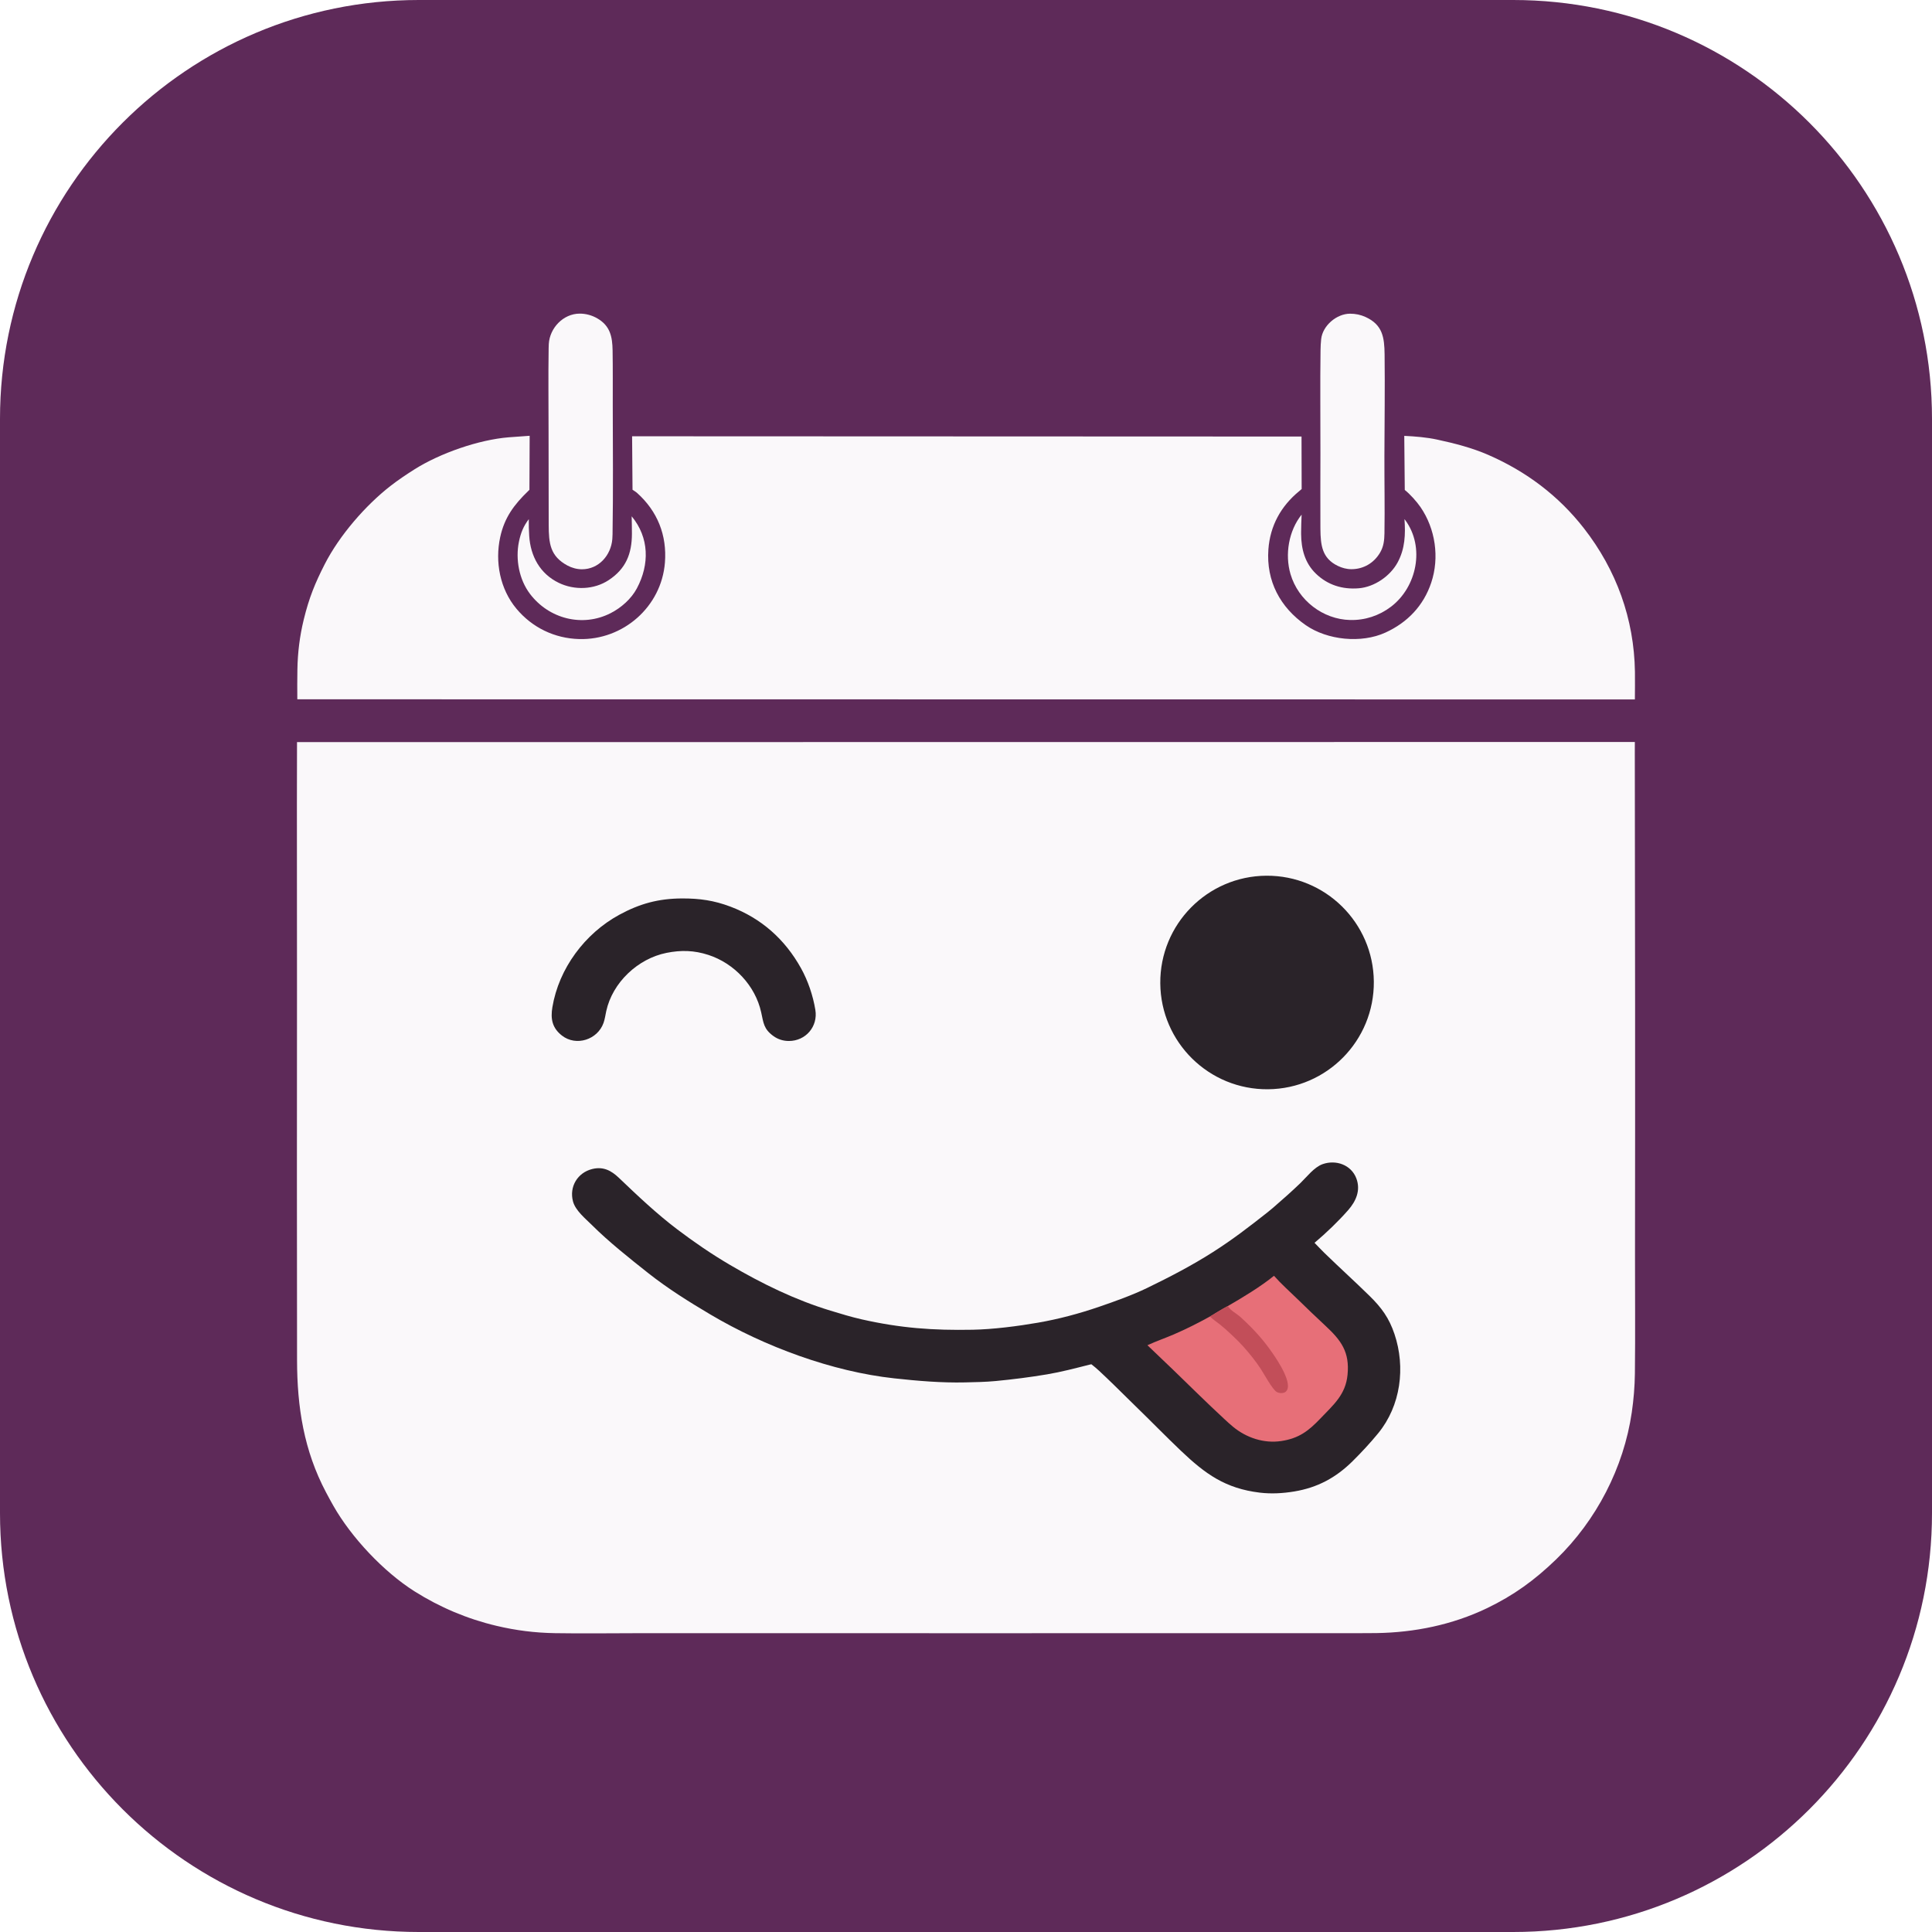
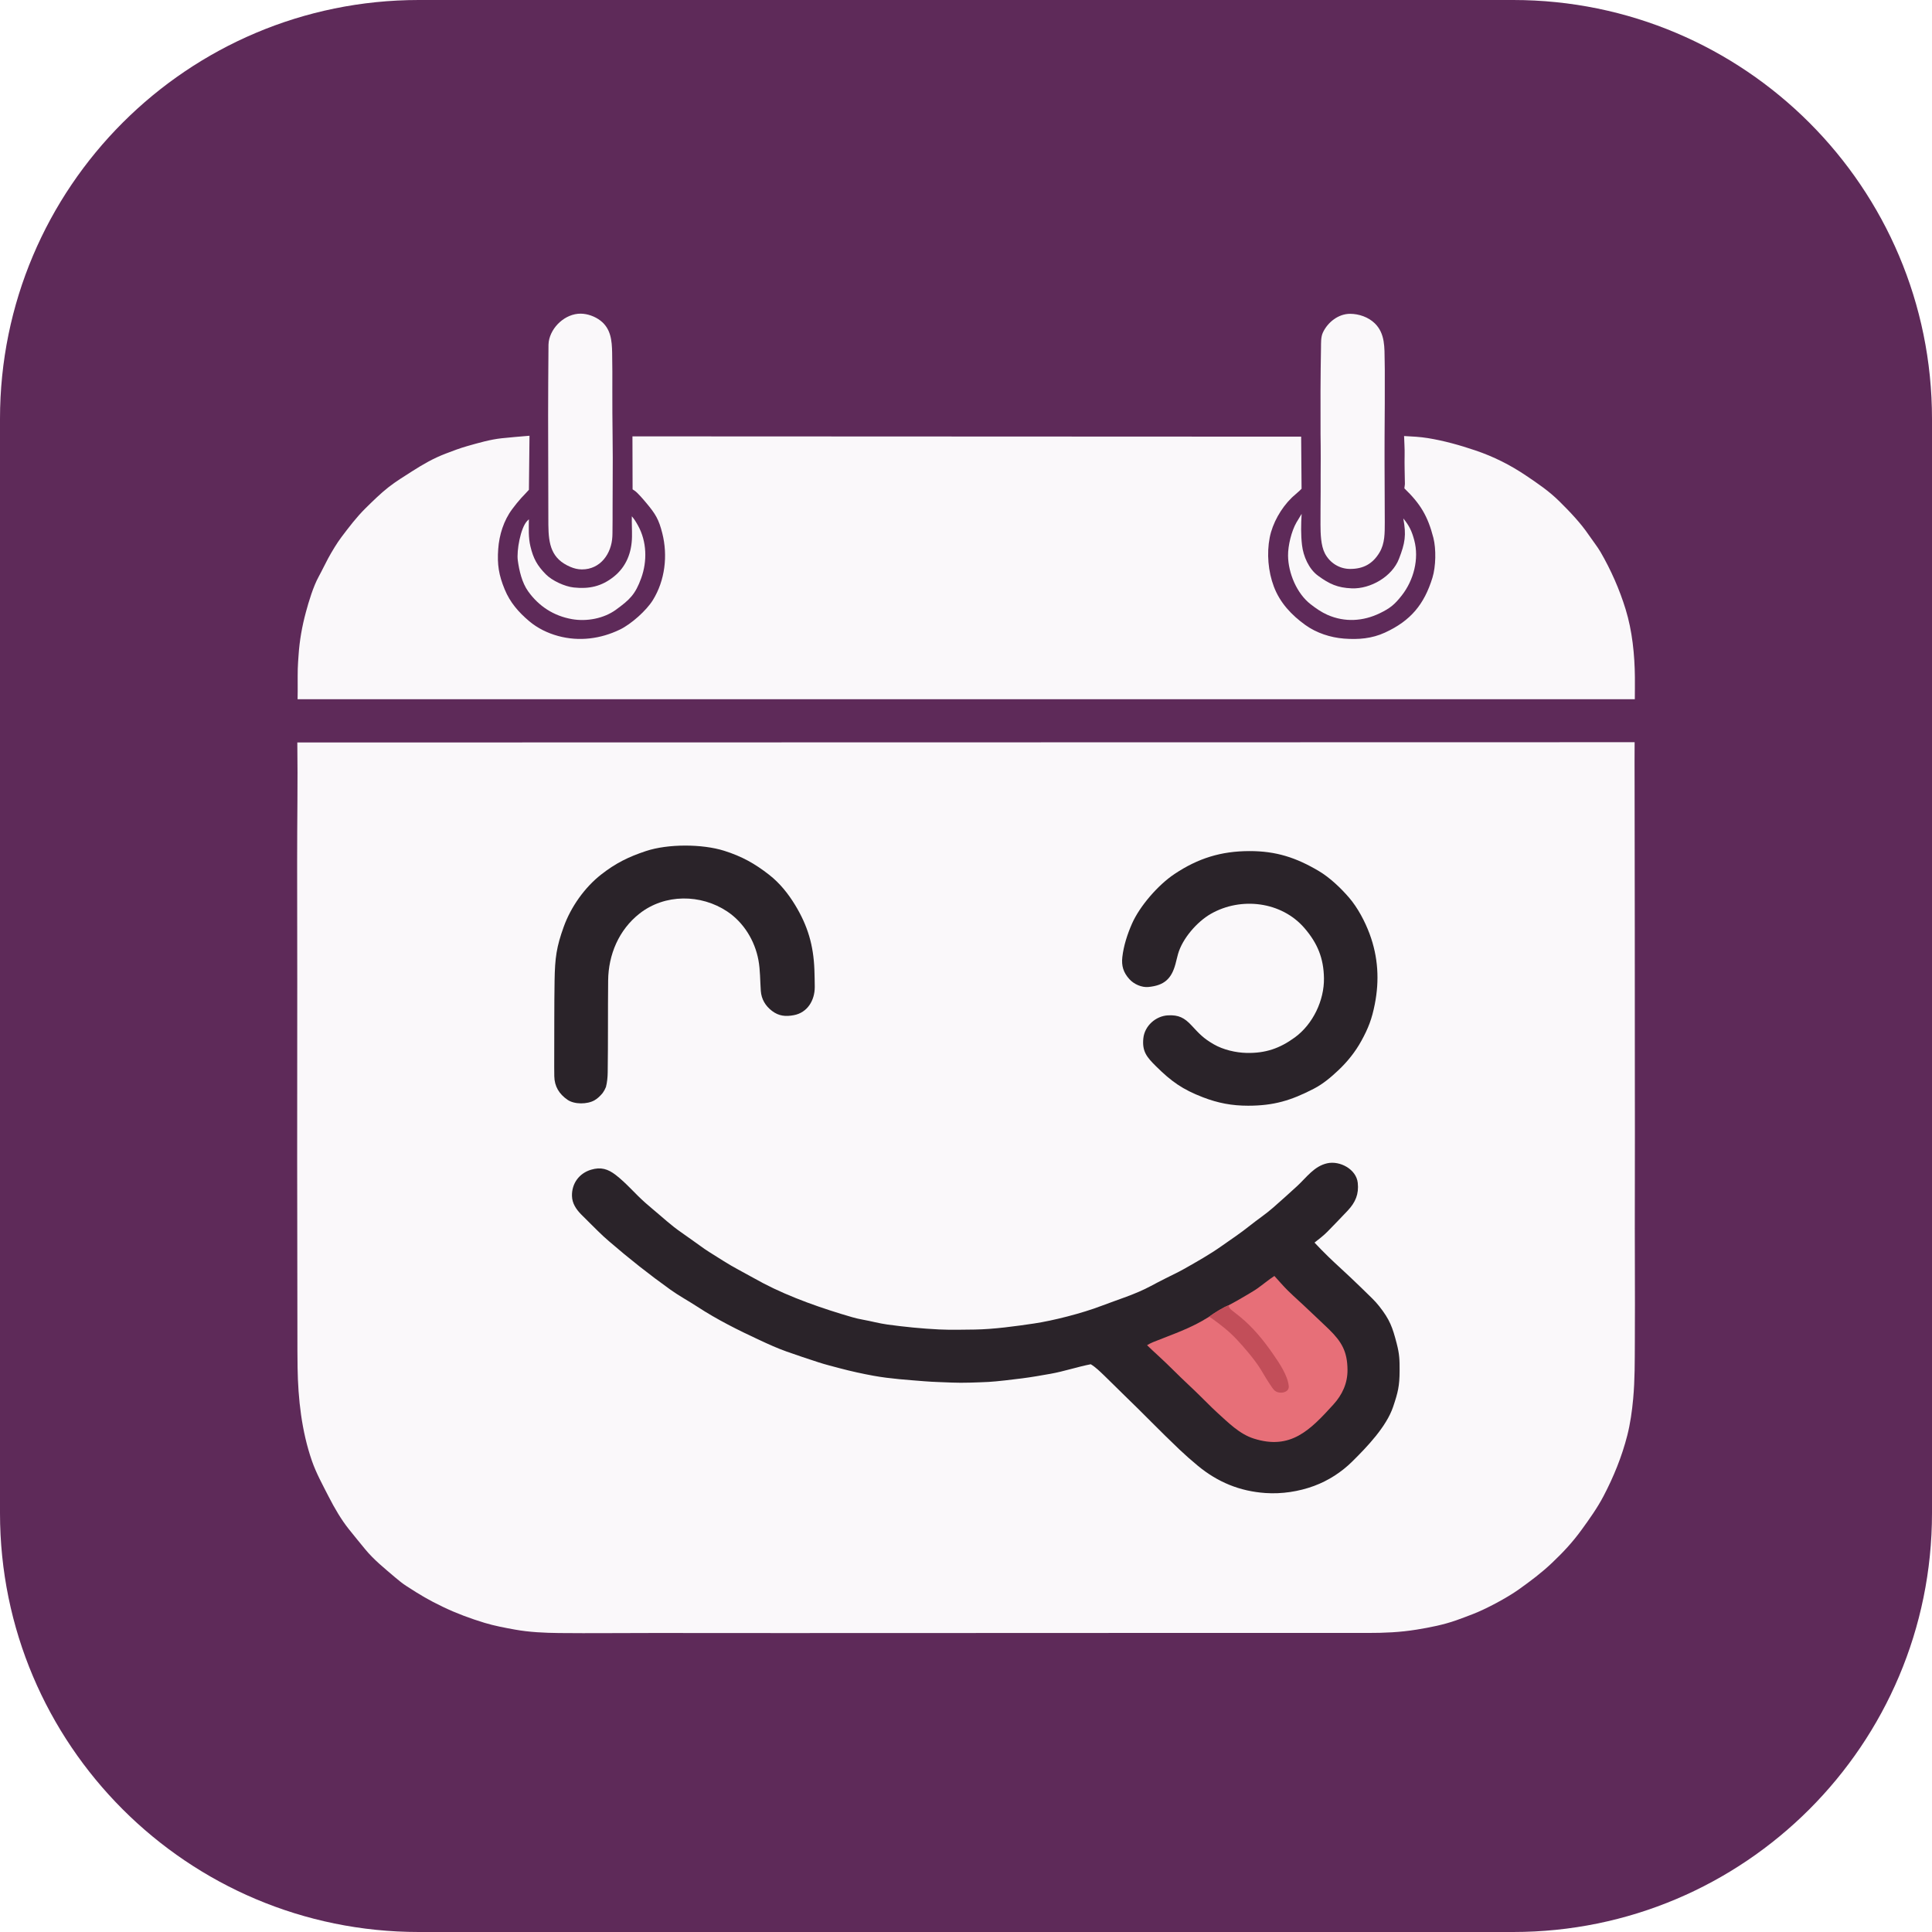
<svg xmlns="http://www.w3.org/2000/svg" viewBox="0 0 1024 1024">
  <rect width="1024" height="1024" rx="222" fill="#5E2A59" />
-   <path fill="#FAF8FA" d="M157.426 393.337L866.499 393.269C866.48 395.213 866.478 397.152 866.481 399.097C866.635 487.719 866.713 576.344 866.591 664.966C866.563 685.951 866.782 706.954 866.529 727.938C866.445 734.871 865.876 741.755 864.875 748.615C860.6 777.908 846.125 805.816 824.872 826.411C813.435 837.493 802.274 845.603 787.967 852.455C769.76 861.175 749.703 865.264 729.582 865.566C721.48 865.688 713.366 865.611 705.263 865.612C583.392 865.63 461.52 865.667 339.649 865.617C324.499 865.611 309.33 865.867 294.183 865.61C283.49 865.428 273.548 864.186 263.151 861.727C247.686 858.07 233.045 851.89 219.628 843.395C203.316 833.068 186.208 814.86 176.684 798.085C175.353 795.741 174.068 793.371 172.808 790.988C161.051 768.757 157.472 745.854 157.441 720.771C157.36 655.528 157.342 590.283 157.415 525.041C157.464 481.14 157.266 437.236 157.426 393.337Z" />
-   <path fill="#2A2329" d="M578.438 723.081C578.042 723.167 577.645 723.252 577.252 723.352C569.875 725.222 562.503 727.16 554.999 728.428C546.001 729.948 536.944 731.09 527.86 731.964C522.436 732.487 516.978 732.578 511.53 732.7C498.971 732.983 486.423 731.911 473.935 730.551C441.115 726.977 405.289 713.754 376.528 696.707C365.193 689.99 353.986 682.994 343.648 674.824C333.881 667.106 322.523 658.086 313.747 649.32C310.367 645.944 304.996 641.65 303.698 636.772C301.621 628.97 306.125 621.513 313.92 619.597C319.75 618.164 323.985 620.421 328.039 624.291C337.978 633.779 347.968 643.264 358.921 651.562C367.925 658.382 377.262 664.77 387.004 670.487C403.839 680.369 421.511 689.003 440.189 694.676C445.646 696.333 451.101 698.017 456.665 699.274C477.408 703.961 494.587 705.179 515.524 704.79C526.359 704.588 539.496 702.899 550.161 701.047C561.177 699.134 572.012 696.232 582.589 692.608C590.883 689.765 600.153 686.451 607.934 682.684C619.892 676.893 631.709 670.763 642.909 663.614C653.554 656.82 661.884 650.372 671.834 642.54C672.822 641.762 673.795 640.963 674.745 640.138C679.666 635.868 684.564 631.568 689.254 627.046C692.564 623.854 696.535 618.603 701.034 617.018C708.061 614.541 716.158 617.349 718.886 624.561C721.28 630.889 718.724 636.665 714.511 641.446C709.095 647.594 702.913 653.488 696.73 658.716C698.5 660.54 700.219 662.381 702.044 664.158C709.917 671.822 718.073 679.184 725.919 686.883C732.257 693.104 736.232 698.552 739.096 707.059C745.044 724.724 742.437 745.048 730.483 759.636C726.232 764.823 721.663 769.746 716.896 774.464C708.071 783.198 698.31 788.462 685.996 790.507C679.946 791.512 673.755 791.864 667.668 791.124C649.478 788.913 638.894 781.298 625.876 768.911C617.691 761.122 609.817 753.009 601.701 745.149C596.572 740.181 591.55 735.082 586.378 730.161C583.808 727.716 581.262 725.229 578.438 723.081Z" />
-   <path fill="#E76F78" d="M650.759 692.244C658.415 687.842 668.428 681.784 675.233 676.195C679.01 680.47 683.531 684.488 687.634 688.479C692.503 693.215 697.359 697.922 702.345 702.536C710.892 710.447 715.4 716.563 714.231 728.641C713.212 739.181 706.841 744.5 699.911 751.764C693.537 758.444 688.482 762.348 679.126 763.772C669.882 765.178 660.552 762.039 653.45 756.147C651.941 754.896 650.485 753.573 649.054 752.235C644.259 747.751 639.481 743.279 634.795 738.678C626.117 730.157 617.342 721.737 608.532 713.354C608.53 713.353 608.154 713.006 608.153 713.005C612.748 710.877 617.552 709.239 622.201 707.234C628.725 704.422 635.07 701.206 641.293 697.778C644.43 695.9 647.527 693.951 650.759 692.244Z" />
-   <path fill="#C24E59" d="M641.293 697.778C644.43 695.9 647.527 693.951 650.759 692.244C652.407 694.843 655.397 696.141 657.609 698.173C664.435 704.443 669.653 710.111 674.831 717.717C676.961 720.846 685.772 733.827 681.472 737.634C680.301 738.671 677.763 738.526 676.537 737.67C674.168 736.018 670.028 728.309 668.252 725.586C665.517 721.393 662.346 717.501 659.033 713.748C656.377 710.739 649.77 704.459 646.495 701.919C644.742 700.56 642.885 699.322 641.293 697.778Z" />
-   <path fill="#2A2329" d="M671.192 464.148C702.409 463.942 727.897 489.053 728.157 520.269C728.416 551.486 703.349 577.017 672.133 577.33C640.841 577.644 615.234 552.503 614.974 521.211C614.714 489.918 639.899 464.355 671.192 464.148Z" />
-   <path fill="#2A2329" d="M361.502 476.195C370.762 476.16 378.428 477.245 387.113 480.522C403.545 486.723 416.031 497.858 424.548 513.175C428.266 519.86 430.914 527.707 432.153 535.262C433.603 544.093 427.059 551.732 418.129 551.745C415.107 551.749 412.268 550.854 409.827 549.061C404.795 545.364 404.693 542.273 403.44 536.554C400.351 522.454 389.158 510.585 375.483 506.134C367.929 503.675 361.018 503.494 353.289 505.036C338.124 508.061 324.641 520.71 321.321 535.917C320.866 538 320.603 540.136 319.891 542.146C316.731 551.076 305.378 554.756 297.833 548.869C292.675 544.845 291.74 540.024 292.771 533.853C296.207 513.276 310.002 494.772 328.225 484.858C339.177 478.899 349.096 476.243 361.502 476.195Z" />
-   <path fill="#FAF8FA" d="M157.584 370.638C157.533 365.4 157.538 360.16 157.625 354.922C157.776 345.884 158.853 337.147 160.993 328.371C163.83 316.742 167.003 309.045 172.104 299.053C179.946 283.693 193.832 267.796 206.875 257.631C210.968 254.441 215.284 251.55 219.67 248.776C233.188 240.227 253.739 233.057 269.631 231.779C273.329 231.481 277.031 231.221 280.733 230.975L280.61 259.618C280.409 259.815 280.206 260.01 280.003 260.206C272.481 267.467 267.388 274.257 265.122 284.671C262.26 297.822 265.007 312.192 273.714 322.626C282.081 332.652 293.965 338.375 306.988 338.717C330.353 339.332 350.59 321.553 352.425 298.177C353.562 283.69 348.469 270.946 337.663 261.266C336.874 260.56 336.071 260.172 335.25 259.569L335.026 231.233L689.833 231.374L689.909 259.207C689.487 259.576 689.077 259.931 688.642 260.286C678.925 268.231 673.164 278.665 672.267 291.246C671.077 307.945 678.486 321.911 692.087 331.354C703.567 339.325 721.526 341.105 734.282 335.292C746.003 329.95 754.523 321.016 758.601 308.767C763.02 295.497 760.805 280.307 752.9 268.775C750.895 265.849 747.287 261.831 744.559 259.685L744.291 231.016C750.157 231.309 756.032 231.763 761.773 233.001C771.016 234.995 780.233 237.355 788.897 241.141C808.949 249.902 826.007 262.692 839.495 279.988C856.73 302.09 866.125 328.021 866.554 356.097C866.628 360.971 866.537 365.845 866.522 370.719L157.584 370.638Z" />
-   <path fill="#FAF8FA" d="M715.602 166.265C718.498 166.272 721.182 166.825 723.818 168.035C732.811 172.162 733.758 178.785 733.865 187.859C734.076 205.749 733.824 223.658 733.767 241.549C733.723 255.253 734.016 268.969 733.79 282.669C733.73 286.365 733.378 289.649 731.472 292.891C728.227 298.413 722.697 301.667 716.307 301.685C713.807 301.691 711.34 301.027 709.093 299.946C700.661 295.892 699.949 288.936 699.848 280.437C699.848 280.435 699.838 279.029 699.838 279.027C699.784 266.186 699.822 253.334 699.852 240.492C699.896 222.207 699.642 203.909 699.91 185.626C699.939 183.663 700.036 181.705 700.245 179.752C701.009 172.587 708.465 166.249 715.602 166.265Z" />
-   <path fill="#FAF8FA" d="M307.223 166.228C310.517 166.214 313.757 167.102 316.606 168.757C323.387 172.698 324.567 178.404 324.689 185.744C324.853 195.605 324.762 205.487 324.78 215.35C324.824 237.936 325.027 260.555 324.664 283.139C324.65 284.005 324.614 284.861 324.544 285.724C323.841 294.302 317.366 301.756 308.398 301.732C305.807 301.725 303.066 300.978 300.787 299.755C291.541 294.791 290.855 287.978 290.822 278.205C290.767 261.914 290.755 245.622 290.751 229.331C290.748 214.417 290.557 199.48 290.79 184.569C290.802 183.825 290.822 183.08 290.866 182.337C291.369 173.839 298.513 166.264 307.223 166.228Z" />
-   <path fill="#FAF8FA" d="M334.802 273.648C344.163 284.967 344.312 299.186 337.546 311.864C334.579 317.424 329.243 322.129 323.674 324.974C308.733 332.606 290.923 328.009 280.894 314.76C275.125 307.141 273.129 296.392 275.052 287.094C276.009 282.468 277.421 278.91 280.273 275.162C280.206 278.128 280.313 281.119 280.5 284.079C281.18 294.823 286.227 304.098 296.122 308.899C304.432 312.932 314.832 312.616 322.63 307.466C331.737 301.452 334.905 293.535 334.935 282.904C334.943 279.818 334.859 276.733 334.802 273.648Z" />
-   <path fill="#FAF8FA" d="M744.403 275.141C744.405 275.142 744.834 275.709 744.835 275.71C755.321 289.938 751.037 311.098 737.251 321.577C730.971 326.351 723.46 328.803 715.601 328.616C701.129 328.273 688.078 318.189 683.993 304.286C680.927 293.849 683.035 281.315 689.882 272.769C689.756 275.912 689.62 279.054 689.615 282.199C689.615 282.201 689.617 283.02 689.617 283.022C689.684 290.924 691.565 298.348 697.421 304.02C703.719 310.118 711.563 312.503 720.184 311.798C728.468 311.121 736.883 305.334 740.801 298.043C744.722 290.746 744.974 283.209 744.403 275.141Z" />
+   <path fill="#FAF8FA" d="M157.585 393.526L866.385 393.386C866.32 400.533 866.352 407.692 866.368 414.84C866.484 466.182 866.483 517.521 866.502 568.863C866.51 589.46 866.582 610.063 866.502 630.66C866.397 657.602 866.661 684.548 866.501 711.49C866.44 721.712 866.541 731.328 865.608 741.448C865.011 747.929 864.094 754.518 862.485 760.833C859.645 771.985 855.263 782.741 849.929 792.919C846.596 799.277 842.459 805.061 838.248 810.863C833.452 817.471 828.462 822.804 822.541 828.414C816.999 833.666 811.23 837.978 805.023 842.409C798.744 846.891 787.511 852.878 780.571 855.531C777.681 856.635 774.796 857.752 771.878 858.781C765.032 861.194 757.988 862.568 750.847 863.73C742.044 865.162 733.797 865.502 724.883 865.496C689.442 865.474 654 865.489 618.559 865.486C527.978 865.479 437.396 865.628 346.816 865.517C329.98 865.497 313.132 865.721 296.297 865.543C288.601 865.461 280.506 865.092 272.919 863.716C267.611 862.754 261.995 861.709 256.84 860.14C249.355 857.86 241.917 855.123 234.864 851.725C226.929 847.902 223.196 845.666 215.479 840.678C213.341 839.296 211.392 837.725 209.457 836.073C203.923 831.349 198.178 826.777 193.545 821.128C190.637 817.582 187.725 814.04 184.866 810.454C180.797 805.351 177.189 799.105 174.223 793.299C171.102 787.188 167.569 780.776 165.322 774.287C159.859 758.515 157.982 741.497 157.722 724.883C157.627 718.819 157.63 712.738 157.631 706.673C157.638 665.514 157.442 624.354 157.521 583.196C157.602 541.019 157.538 498.842 157.489 456.665C157.465 435.624 157.882 414.565 157.585 393.526Z" />
+   <path fill="#2A2329" d="M578.124 723.08C570.938 724.473 563.97 726.869 556.763 728.145C551.78 729.027 546.743 729.92 541.724 730.56C537.434 731.107 528.165 732.248 523.866 732.453C518.018 732.73 510.19 733.05 504.598 732.796C499.781 732.577 494.955 732.497 490.148 732.109C481.114 731.378 471.935 730.803 463.009 729.185C457.273 728.145 450.826 726.734 445.188 725.225C441.405 724.212 437.596 723.282 433.872 722.071C428.163 720.216 422.466 718.32 416.809 716.311C411.93 714.577 407.223 712.424 402.53 710.243C391.234 704.992 380.099 699.445 369.661 692.617C364.943 689.531 359.955 686.863 355.371 683.581C344.17 675.562 333.347 667.019 322.925 658.01C320.853 656.219 318.805 654.395 316.879 652.448C313.925 649.461 310.861 646.574 307.935 643.564C305.333 640.887 303.271 637.799 303.161 633.95C302.97 627.309 306.95 621.866 313.271 619.974C318.485 618.413 322.188 619.55 326.388 622.784C332.042 627.138 336.644 632.762 342 637.476C343.314 638.632 344.634 639.775 345.981 640.892C351.216 645.234 355.576 649.404 361.052 653.161C365.211 656.015 369.236 659.041 373.369 661.927C374.229 662.528 375.108 663.104 376 663.658C381.079 666.817 386.071 670.129 391.352 672.94C395.802 675.309 400.16 677.846 404.625 680.185C418.94 687.683 436.126 693.659 451.828 698.183C453.65 698.708 455.503 699.127 457.37 699.461C461.694 700.233 465.941 701.423 470.293 702.022C479.377 703.271 488.508 704.183 497.667 704.632C503.562 704.921 510.956 704.768 516.699 704.684C526.673 704.537 538.313 702.926 548.079 701.479C558.144 699.988 573.549 696.055 583.666 692.178C592.501 688.792 601.655 686.1 609.983 681.608C614.904 678.953 619.901 676.508 624.897 674.006C625.853 673.527 626.791 673.013 627.721 672.485C634.352 668.719 641.019 664.982 647.253 660.588C652.367 656.982 657.594 653.529 662.471 649.608C666.502 646.367 670.859 643.534 674.737 640.112C679.047 636.309 683.349 632.497 687.569 628.595C692.526 624.012 696.54 618.072 703.501 616.555C710.179 615.1 718.844 619.697 719.636 626.9C720.294 632.891 718.425 637.24 714.399 641.555C714.398 641.557 713.748 642.247 713.746 642.248C710.361 645.803 706.964 649.382 703.511 652.87C701.423 654.977 699.053 656.773 696.72 658.605C699.118 661.168 701.581 663.668 704.094 666.12C707.944 669.875 711.971 673.414 715.857 677.127C719.683 680.783 723.53 684.449 727.282 688.18C728.604 689.495 729.862 690.864 731.016 692.329C736.637 699.464 738.045 703.45 740.278 712.075C741.752 717.766 741.836 720.615 741.82 726.528C741.799 734.564 740.954 738.009 738.395 745.597C734.82 756.199 724.561 766.868 716.776 774.578C711.029 780.27 704.044 784.78 696.452 787.583C688.369 790.568 679.332 791.931 670.722 791.334C657.042 790.384 645.408 785.576 634.849 776.864C631.526 774.121 628.243 771.223 625.112 768.26C615.121 758.803 605.618 748.844 595.691 739.32C592.148 735.921 588.74 732.383 585.185 729.003C582.953 726.88 580.76 724.673 578.124 723.08Z" />
+   <path fill="#E76F78" d="M675.456 676.288C677.889 678.958 680.229 681.719 682.81 684.247C686.279 687.645 689.982 690.85 693.493 694.24C697.117 697.74 700.878 701.118 704.469 704.647C711.169 711.233 714.101 716.36 714.205 725.941C714.283 733.166 711.443 739.234 706.665 744.494C694.322 758.078 684.009 768.684 664.497 762.464C656.877 760.035 650.981 753.961 645.187 748.746C644.284 747.933 643.398 747.091 642.53 746.241C638.27 742.069 634.115 737.845 629.742 733.785C624.487 728.907 619.545 723.721 614.253 718.879C612.132 716.938 610.019 715 607.969 712.985C608.985 712.376 610.029 711.81 611.128 711.366C621.385 707.221 630.975 704.18 640.818 697.927C643.217 696.071 648.7 692.732 651.129 691.869C654.133 690.258 657.127 688.629 660.034 686.848C662.174 685.537 664.394 684.349 666.443 682.9C669.487 680.748 672.325 678.312 675.456 676.288Z" />
+   <path fill="#C24E59" d="M640.818 697.927C643.217 696.071 648.7 692.732 651.129 691.869C651.538 693.272 651.821 693.591 653.252 694.758C654.555 695.822 655.908 696.824 657.211 697.888C664.13 703.542 669.744 710.43 674.793 717.743C677.978 722.356 682.47 728.89 683.067 734.636C683.458 738.406 677.613 739.142 675.363 736.811C674.499 735.916 673.792 734.751 673.096 733.724C671.29 731.057 669.75 728.305 668.065 725.57C665.047 720.67 659.064 713.674 655.305 709.738C650.994 705.223 647.171 702.316 642.393 698.843C641.901 698.485 641.357 698.211 640.818 697.927Z" />
+   <path fill="#2A2329" d="M662.263 451.092C676.36 451.074 686.999 454.546 699.036 461.69C704.863 465.148 710.675 470.7 715.053 475.788C719.65 481.129 723.491 488.435 725.925 495.002C730.453 507.215 731.174 519.615 728.655 532.325C727.14 539.97 725.295 544.884 721.539 551.706C718.352 557.496 714.194 562.693 709.386 567.234C705.389 571.009 701.223 574.526 696.323 577.06C684.274 583.293 675.134 586.042 661.559 586.049C652.963 586.054 645.638 584.68 637.589 581.584C626.768 577.423 620.866 573.233 612.68 565.118C607.862 560.343 605.265 557.32 605.995 550.3C606.672 543.782 612.503 538.51 619.029 538.157C624.685 537.852 627.769 539.435 631.56 543.523C635.763 548.057 637.804 550.306 643.294 553.488C648.298 556.389 654.998 557.948 660.736 558.071C670.729 558.287 678.337 555.678 686.349 549.81C695.868 542.84 701.905 530.236 701.727 518.462C701.567 507.833 698.273 499.892 691.396 491.914C679.194 477.756 657.695 475.251 641.769 484.361C634.446 488.551 626.701 497.451 624.375 505.655C623.878 507.407 623.504 509.192 623.026 510.95C620.86 518.914 616.958 522.32 608.691 523.124C605.099 523.474 601.012 521.633 598.608 518.984C595.427 515.478 594.331 511.945 594.857 507.301C595.537 501.282 597.536 495.105 599.97 489.585C604.141 480.126 613.931 468.964 622.477 463.258C635.011 454.889 647.188 451.112 662.263 451.092Z" />
+   <path fill="#2A2329" d="M319.422 579.317C318.139 580.844 316.843 582.177 315.095 583.177C311.277 585.36 304.454 585.44 300.79 582.909C296.347 579.842 293.873 575.814 293.787 570.39C293.735 567.103 293.738 563.809 293.754 560.521C293.823 546.934 293.715 533.339 293.94 519.754C294.142 507.64 294.926 501.938 298.799 491.187C302.562 480.743 309.826 470.42 318.588 463.549C326.28 457.516 333.096 454.157 342.352 451.083C354.023 447.207 372.169 447.26 383.824 450.925C393.133 453.853 400.074 457.716 407.72 463.701C413.267 468.043 417.748 473.626 421.402 479.628C428.134 490.689 431.144 500.978 431.646 513.88C431.758 516.737 431.799 519.597 431.834 522.456C431.834 522.458 431.839 523.159 431.839 523.161C431.838 530.202 427.975 536.723 420.714 538.073C416.384 538.878 412.83 538.549 409.258 535.866C405.7 533.195 403.554 529.592 403.239 525.159C402.85 519.707 402.969 514.202 401.975 508.828C400.086 498.61 394.174 488.919 385.463 483.112C371.508 473.808 352.371 473.66 338.933 484.238C328.026 492.825 322.478 505.916 322.33 519.636C322.155 535.888 322.329 552.142 322.094 568.393C322.056 570.997 321.811 573.598 321.169 576.122C320.67 577.343 320.169 578.273 319.422 579.317Z" />
+   <path fill="#FAF8FA" d="M157.728 370.616C157.86 365.23 157.698 359.839 157.821 354.452C157.875 352.063 158.089 349.676 158.244 347.291C158.753 339.515 160.093 332.011 162.116 324.494C163.685 318.667 166.035 310.862 168.943 305.575C170.701 302.378 172.219 299.078 173.959 295.878C175.875 292.354 178.6 287.811 181.012 284.621C185.002 279.347 188.987 274.078 193.702 269.422C197.388 265.781 201.85 261.402 205.943 258.212C209.902 255.127 214.185 252.494 218.418 249.796C224.353 246.014 229.658 242.935 236.264 240.408C240.022 238.97 243.788 237.535 247.659 236.438C253.63 234.745 259.767 232.951 265.954 232.279C270.842 231.749 275.746 231.388 280.644 230.954L280.34 259.596C279.034 261.103 277.599 262.492 276.258 263.967C274.56 265.835 273 267.821 271.49 269.841C266.969 275.888 264.59 283.516 264.06 291.011C263.474 299.287 264.366 304.771 267.486 312.368C270.326 319.284 274.827 324.465 280.505 329.253C284.916 332.972 290.284 335.585 295.847 337.094C306.945 340.104 318.308 338.646 328.605 333.662C334.52 330.799 342.591 323.625 346.026 318.078C352.5 307.622 354.009 294.488 351.04 282.669C349.164 275.201 347.415 272.393 342.557 266.586C341.245 265.018 337.951 261.106 336.367 260.076C336.007 259.842 335.641 259.615 335.286 259.373L335.209 231.284L689.636 231.435L689.859 259.058C688.388 260.601 686.675 261.887 685.123 263.348C685.122 263.349 684.522 263.924 684.52 263.925C679.005 269.314 674.461 277.31 672.975 284.9C671.326 293.327 672.144 302.903 675.18 310.932C678.418 319.49 684.518 326.004 691.881 331.28C697.784 335.509 705.181 337.924 712.402 338.473C719.976 339.05 727.089 338.488 734.047 335.292C747.636 329.05 754.857 320.407 759.235 306.166C761.044 300.284 761.234 290.938 759.713 285.018C756.767 273.556 752.851 267.034 744.348 258.837C744.379 258.002 744.631 257.188 744.622 256.352C744.565 251.296 744.36 246.257 744.479 241.197C744.559 237.817 744.288 234.483 744.196 231.105C748.422 231.332 752.662 231.528 756.839 232.21C765.401 233.607 773.775 235.955 781.981 238.729C791.658 242.001 800.422 246.406 808.886 252.111C815.261 256.408 820.959 260.243 826.513 265.731C832.118 271.271 837.821 277.243 842.192 283.706C844.039 286.437 846.716 289.82 848.292 292.537C853.836 302.091 858.384 312.403 861.626 322.966C865.137 334.405 866.412 346.985 866.528 358.917C866.566 362.817 866.514 366.718 866.487 370.618L157.728 370.616Z" />
+   <path fill="#FAF8FA" d="M307.693 166.246C311.366 166.248 315.343 167.697 318.245 169.933C323.801 174.215 324.333 180.563 324.452 187.036C324.574 193.647 324.585 200.279 324.551 206.891C324.47 222.789 324.927 238.695 324.738 254.59C324.627 263.909 324.757 273.235 324.622 282.552C324.614 283.139 324.595 283.727 324.568 284.314C324.14 293.485 318.215 301.829 308.398 301.804C306.259 301.799 304.271 301.289 302.306 300.457C292.169 296.167 290.756 288.453 290.645 278.322C290.645 278.32 290.638 277.267 290.638 277.265C290.588 258.193 290.567 239.121 290.513 220.05C290.479 208.101 290.646 196.162 290.7 184.217C290.705 183.169 290.687 182.083 290.85 181.045C292.087 173.202 299.669 166.241 307.693 166.246Z" />
+   <path fill="#FAF8FA" d="M715.602 166.328C720.283 166.343 725.299 168.08 728.687 171.396C734.244 176.835 733.772 184.329 733.904 191.501C733.932 193.028 733.964 194.555 733.968 196.083C734.002 207.827 733.956 219.584 733.856 231.328C733.81 236.658 733.865 241.977 733.848 247.306C733.816 257.175 734.006 267.046 733.96 276.912C733.934 282.449 734.081 287.978 731.148 292.865C727.535 298.883 722.557 301.549 715.602 301.55C709.926 301.551 704.798 298.321 702.2 293.284C700.045 289.105 699.902 282.709 699.889 278.087C699.872 272.257 699.938 266.412 699.971 260.582C700.005 254.748 699.931 248.908 700.009 243.077C700.067 238.717 699.936 234.393 699.915 230.036C699.84 214.765 699.871 199.485 700.159 184.217C700.209 181.604 700.028 178.67 701.174 176.228C703.745 170.752 709.408 166.309 715.602 166.328Z" />
+   <path fill="#FAF8FA" d="M334.885 273.638C336.287 275.347 336.863 276.208 338.199 278.635C342.84 287.065 343.104 297.456 339.852 306.43C336.722 315.07 333.806 317.807 326.511 323.135C320.054 327.851 310.945 329.538 303.134 328.152C293.492 326.441 285.598 321.354 279.918 313.402C276.654 308.831 275.186 302.478 274.44 297.002C273.756 291.984 275.861 279.933 279.337 276.196C279.653 275.856 279.992 275.539 280.32 275.21C280.282 280.016 280.016 284.899 281.131 289.574C282.671 296.031 284.707 299.728 289.29 304.39C292.639 307.796 299.325 310.86 304.051 311.372C312.275 312.262 318.823 310.822 325.305 305.666C331.913 300.41 334.835 292.886 334.966 284.549C335.024 280.912 334.807 277.275 334.885 273.638Z" />
+   <path fill="#FAF8FA" d="M689.89 272.358C689.562 277.869 689.456 283.412 690.093 288.896C690.779 294.809 693.684 301.566 698.611 305.164C704.619 309.551 708.932 311.526 716.424 311.837C726.358 312.249 737.87 305.613 741.5 296.162C744.698 287.839 745.43 283.775 743.787 274.779C746.921 278.625 748.294 281.498 749.583 286.311C752.248 296.258 749.272 307.535 742.993 315.565C739.209 320.404 736.834 322.358 731.357 325.014C722.467 329.324 712.756 329.904 703.618 325.899C700.388 324.483 697.472 322.439 694.681 320.282C687.295 314.572 682.804 303.712 682.692 294.535C682.627 289.275 684.494 281.52 687.133 276.937C688.022 275.393 688.945 273.869 689.89 272.358Z" />
</svg>
